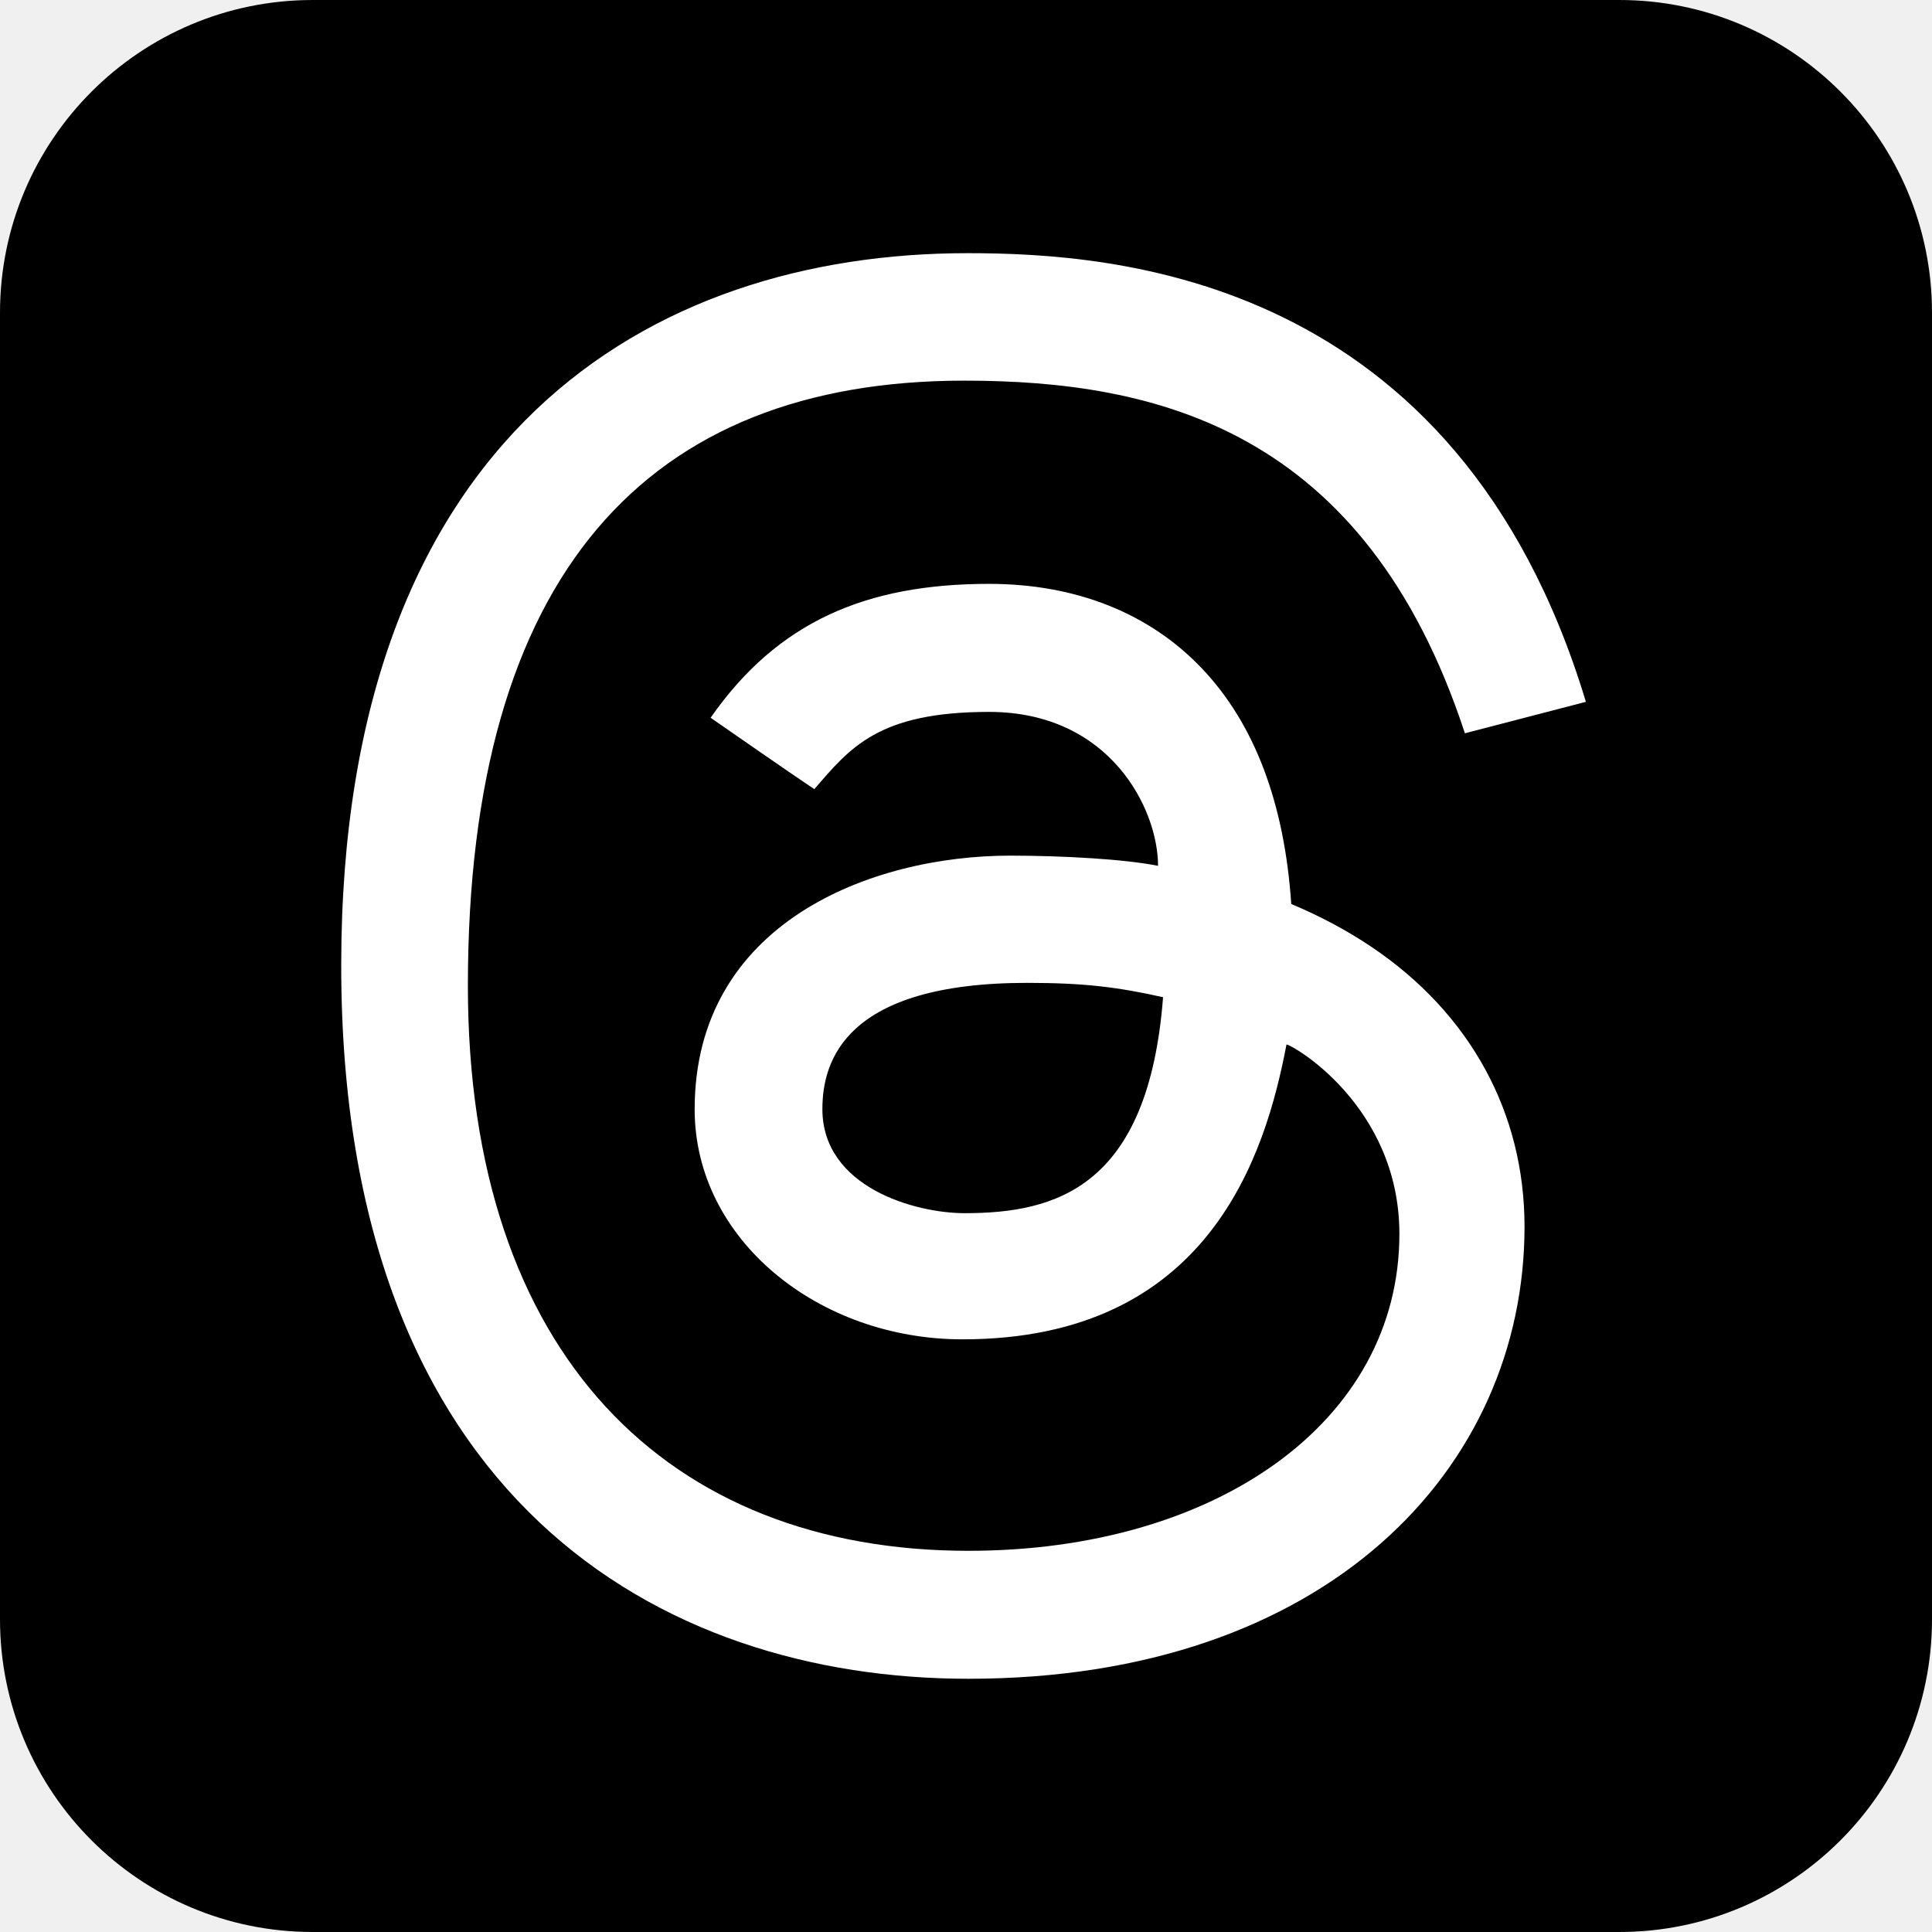
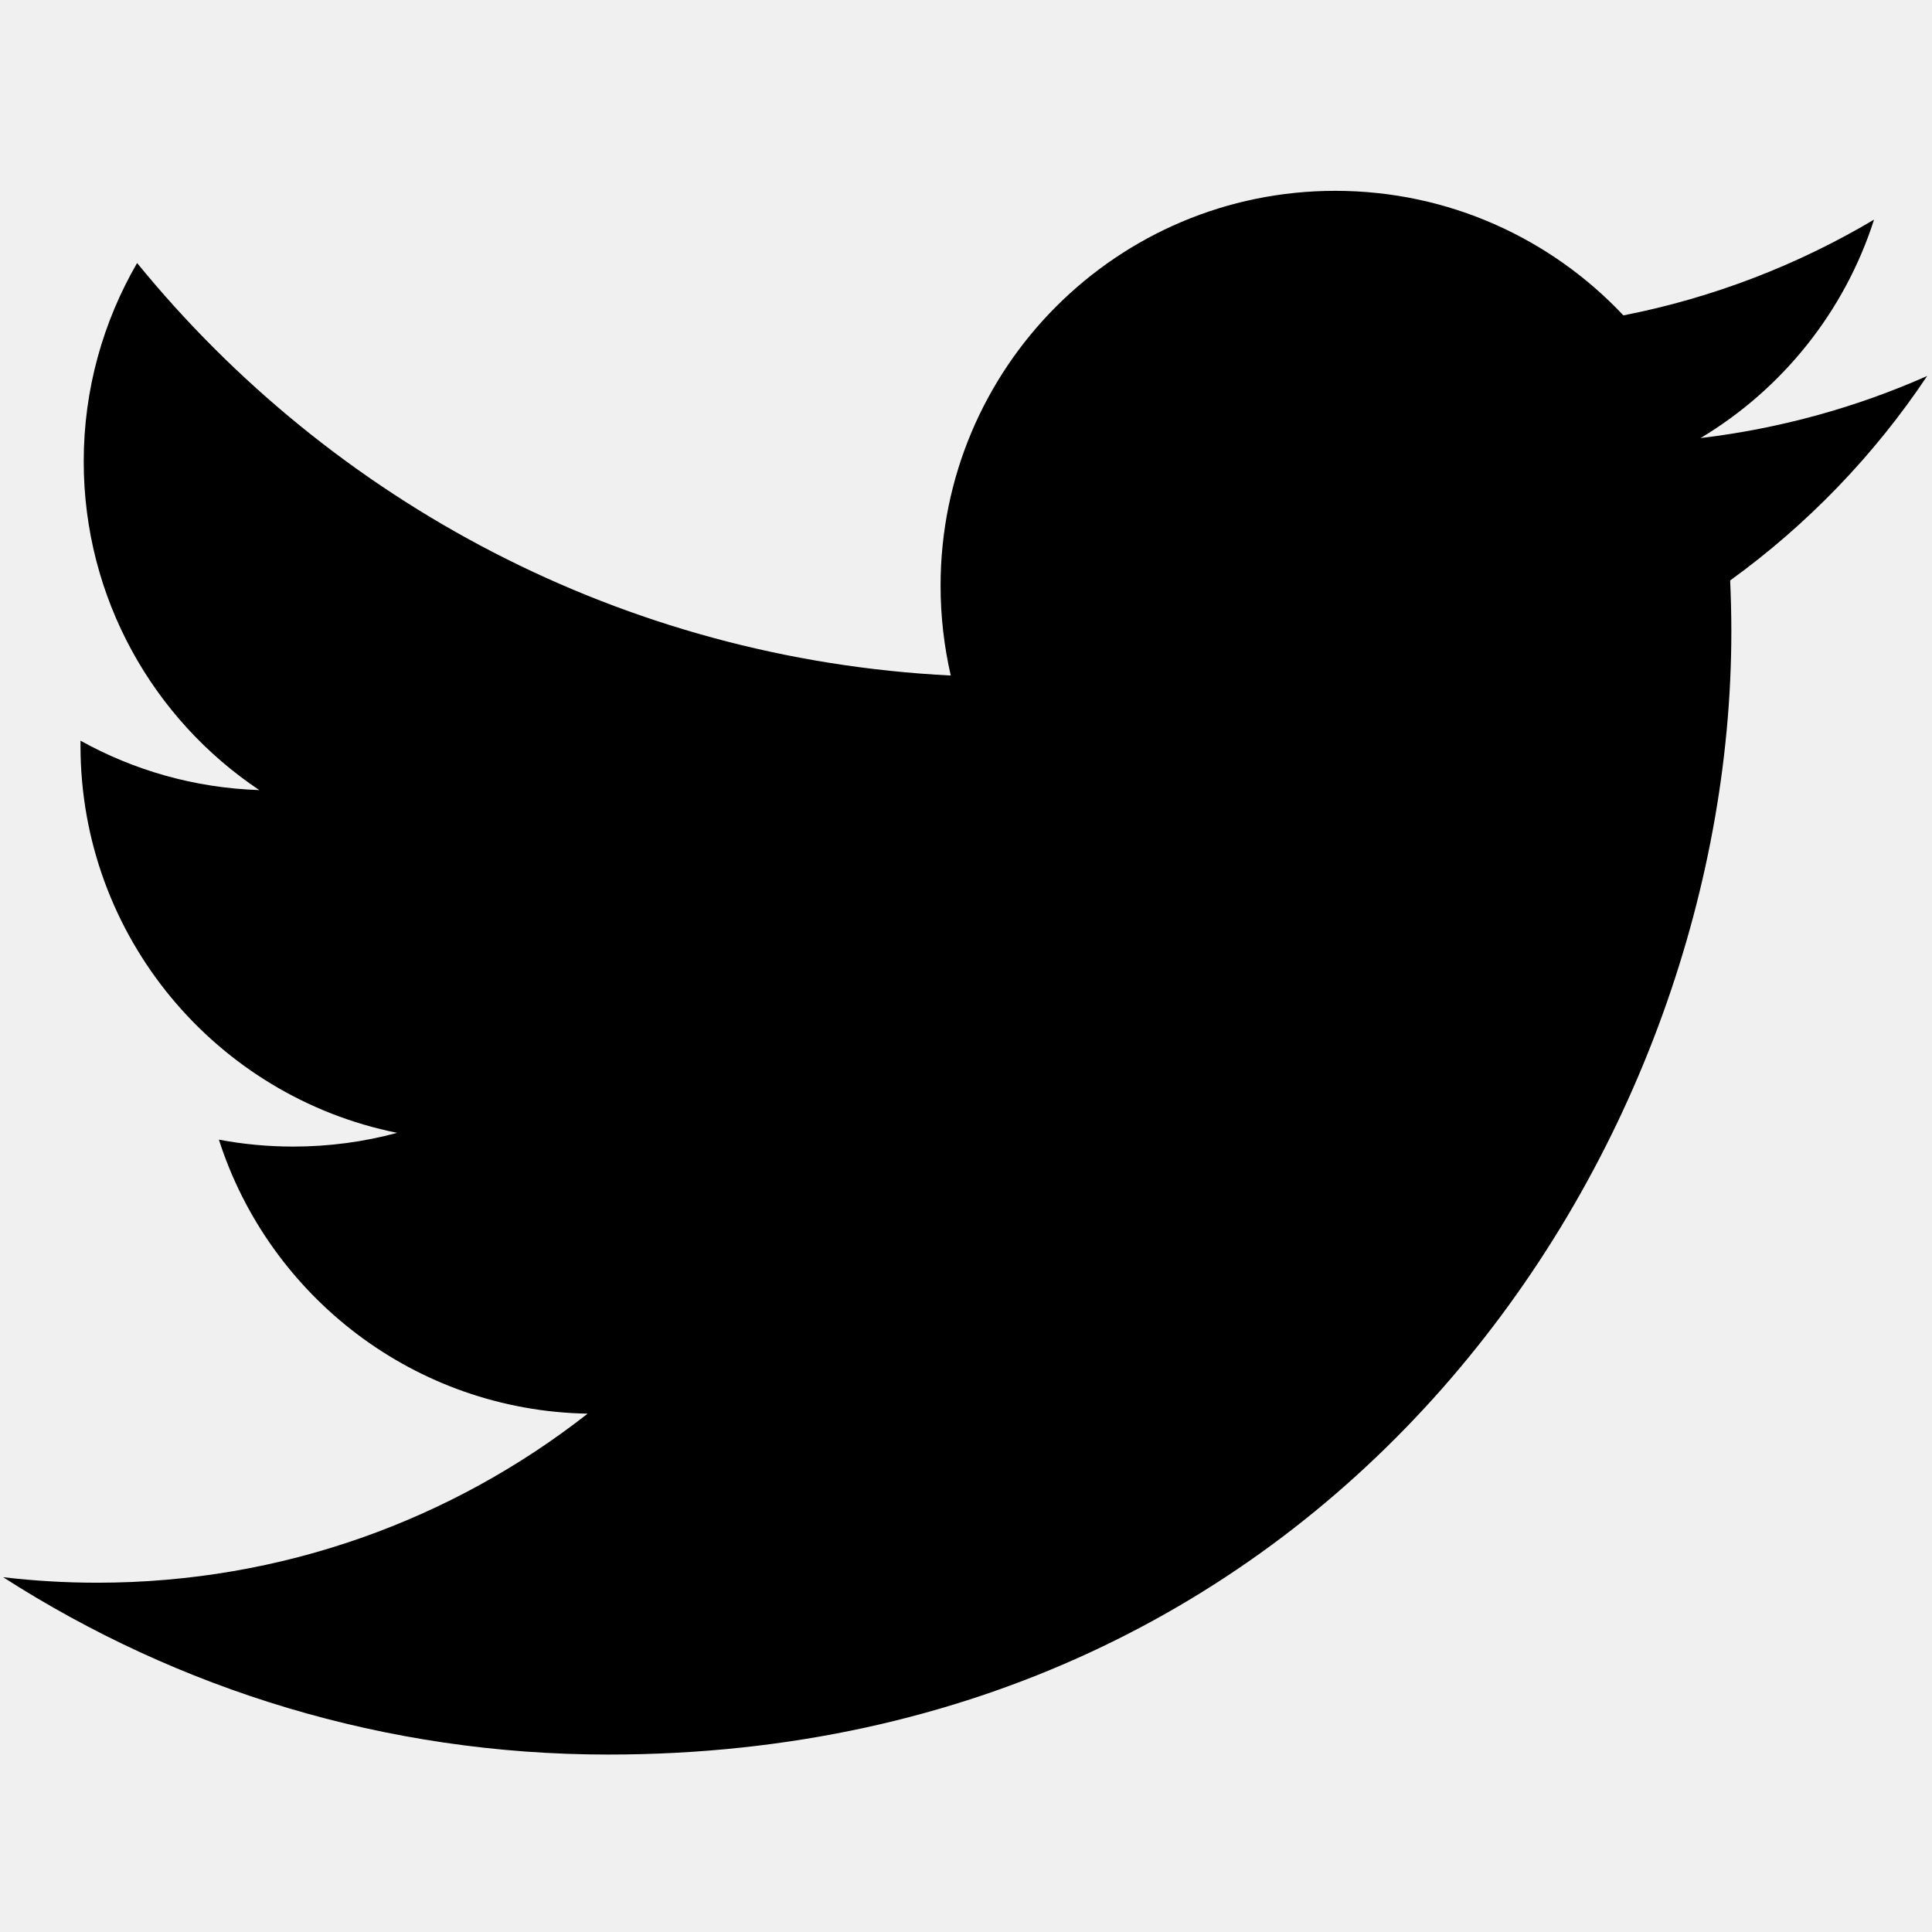
- <svg xmlns="http://www.w3.org/2000/svg" viewBox="0 0 960 960">
-   <path d="M804.6 960H155.4C69.58 960 0 890.42 0 804.6V155.4C0 69.58 69.58 0 155.4 0h649.2C890.42 0 960 69.58 960 155.4v649.2c0 85.82-69.58 155.4-155.4 155.4z" />
-   <path fill="#FFF" d="M404.63 392.13c-11.92-7.93-51.53-35.49-51.53-35.49 33.4-47.88 77.46-66.52 138.36-66.52 43.07 0 79.64 14.52 105.75 42 26.12 27.49 41.02 66.8 44.41 117.07 14.48 6.07 27.85 13.22 39.99 21.4 48.96 33 75.92 82.34 75.92 138.91 0 120.23-98.34 224.67-276.35 224.67-152.84 0-311.63-89.11-311.63-354.45 0-263.83 153.81-353.92 311.2-353.92 72.68 0 243.16 10.76 307.27 222.94l-60.12 15.63C678.33 213.2 574.4 189.14 479.11 189.14c-157.52 0-246.62 96.13-246.62 300.65 0 183.38 99.59 280.8 248.71 280.8 122.68 0 214.15-63.9 214.15-157.44 0-63.66-53.37-94.14-56.1-94.14-10.42 54.62-38.36 146.5-161.01 146.5-71.46 0-133.07-49.47-133.07-114.29 0-92.56 87.61-126.06 156.8-126.06 25.91 0 57.18 1.75 73.46 5.07 0-28.21-23.81-76.49-83.96-76.49-55.15-.01-69.14 17.92-86.84 38.39zm105.8 96.25c-90.13 0-101.79 38.51-101.79 62.7 0 38.86 46.07 51.74 70.65 51.74 45.06 0 91.35-12.52 98.63-107.31-22.85-5.14-39.88-7.13-67.49-7.13z" />
+ <svg xmlns="http://www.w3.org/2000/svg" viewBox="0.9 0.5 22.8 22.8">
+   <g>
+     <path d="M23.643 4.937c-.835.37-1.732.62-2.675.733.962-.576 1.7-1.49 2.048-2.578-.9.534-1.897.922-2.958 1.13-.85-.904-2.06-1.47-3.4-1.47-2.572 0-4.658 2.086-4.658 4.66 0 .364.042.718.12 1.06-3.873-.195-7.304-2.05-9.602-4.868-.4.69-.63 1.49-.63 2.342 0 1.616.823 3.043 2.072 3.878-.764-.025-1.482-.234-2.11-.583v.06c0 2.257 1.605 4.14 3.737 4.568-.392.106-.803.162-1.227.162-.3 0-.593-.028-.877-.082.593 1.85 2.313 3.198 4.352 3.234-1.595 1.25-3.604 1.995-5.786 1.995-.376 0-.747-.022-1.112-.065 2.062 1.323 4.51 2.093 7.14 2.093 8.57 0 13.255-7.098 13.255-13.254 0-.2-.005-.402-.014-.602.91-.658 1.7-1.477 2.323-2.41z" />
+   </g>
</svg>
